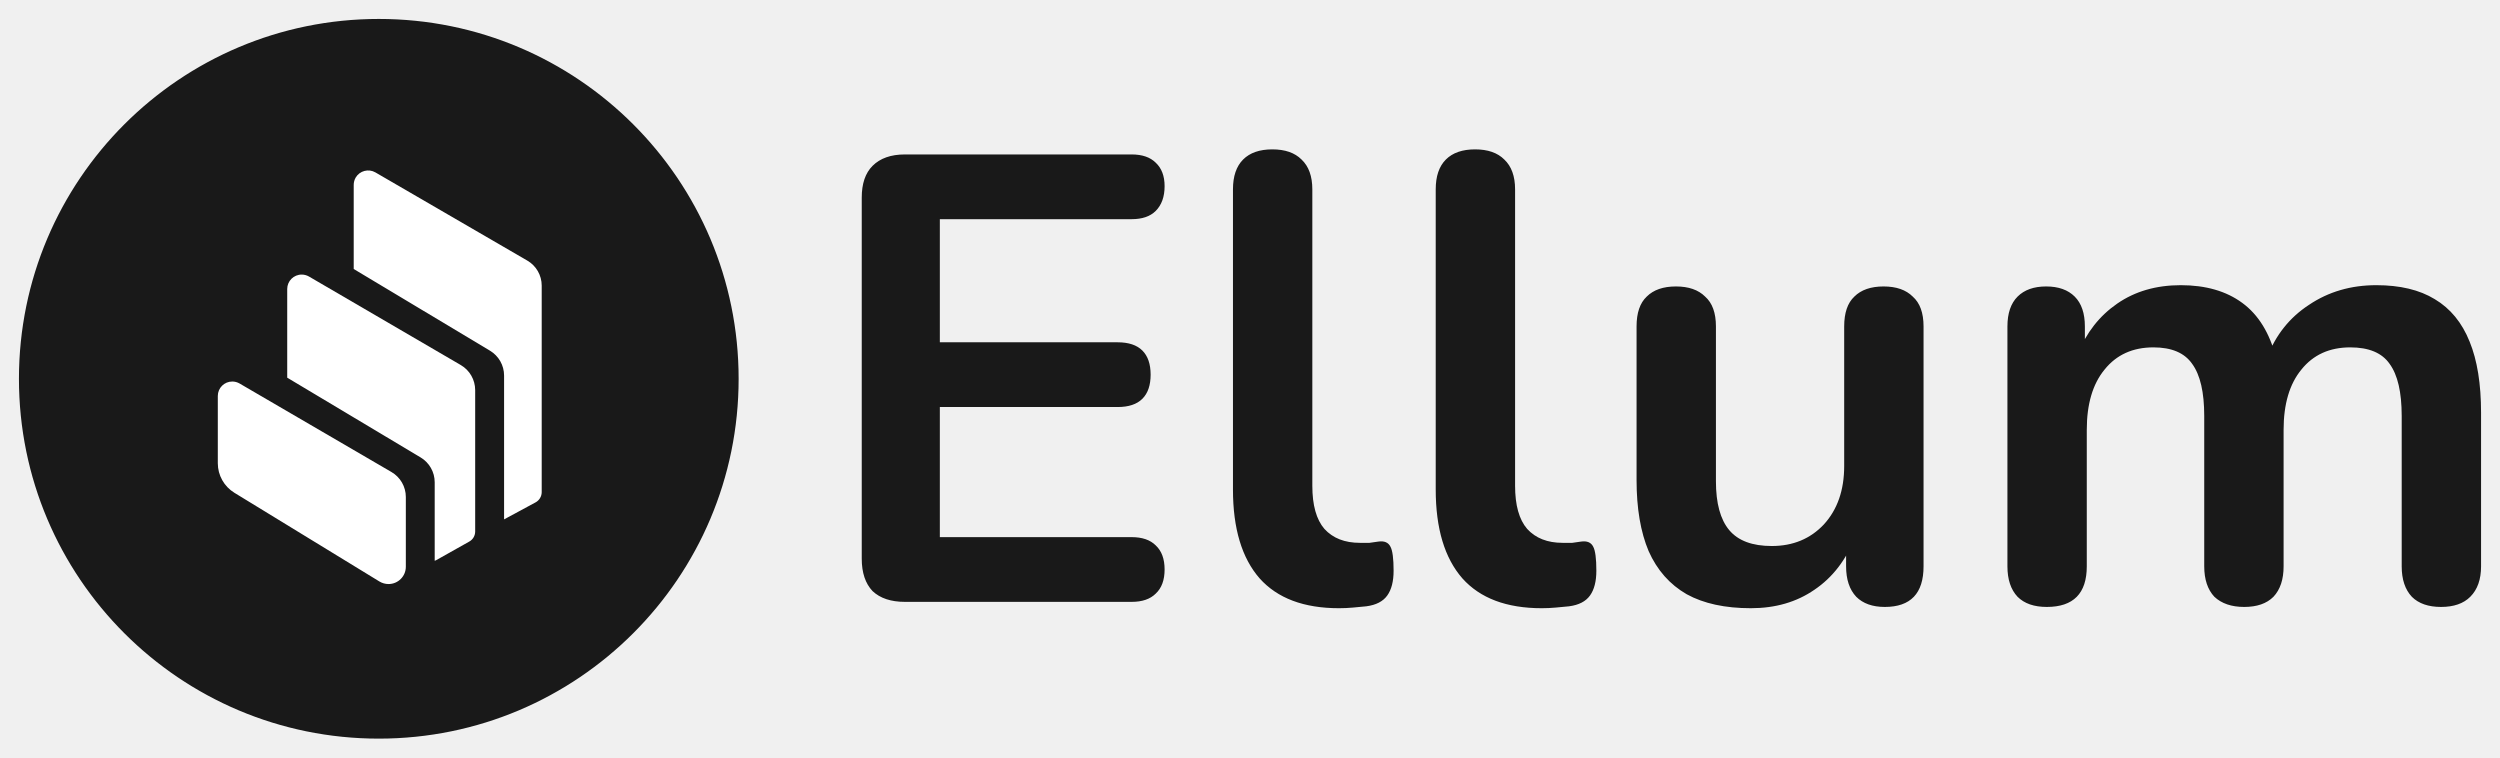
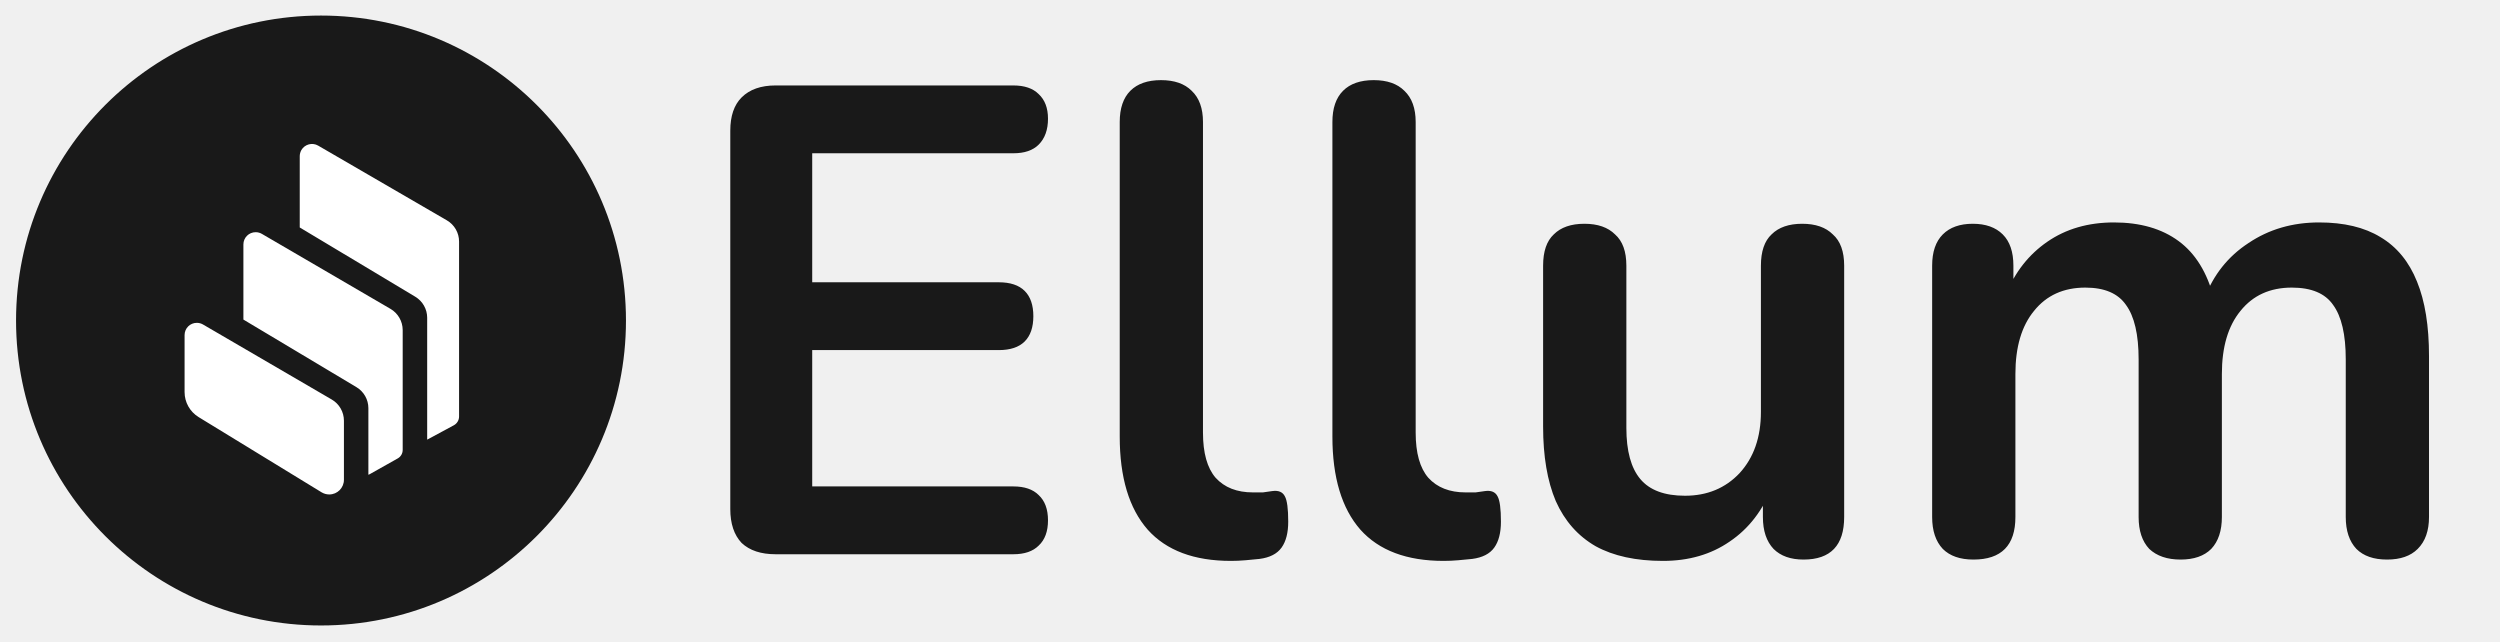
- <svg xmlns="http://www.w3.org/2000/svg" width="264" height="80" viewBox="0 0 264 80" fill="none">
-   <path d="M40 4.302C59.716 4.302 75.698 20.284 75.698 40C75.698 59.716 59.716 75.698 40 75.698C20.284 75.698 4.302 59.716 4.302 40C4.302 20.284 20.284 4.302 40 4.302Z" fill="#191919" stroke="#191919" stroke-width="4.603" />
-   <path fill-rule="evenodd" clip-rule="evenodd" d="M24.753 52.038C23.666 51.373 23 50.191 23 48.919V41.813C23 40.969 23.688 40.286 24.532 40.289C24.801 40.289 25.066 40.362 25.299 40.497L41.339 49.846C42.277 50.391 42.856 51.395 42.856 52.482V59.842C42.859 60.853 42.041 61.675 41.03 61.675C40.691 61.675 40.357 61.58 40.069 61.406L24.753 52.038ZM48.662 38.551C49.6 39.097 50.175 40.104 50.179 41.188V56.126C50.179 56.566 49.943 56.973 49.557 57.188L46.046 59.162C46.003 59.188 45.955 59.206 45.904 59.22V50.926C45.904 49.853 45.34 48.857 44.416 48.304L30.33 39.882V30.518C30.33 29.675 31.018 28.991 31.862 28.995C32.131 28.995 32.397 29.068 32.63 29.202L48.662 38.551ZM55.683 27.518C56.625 28.064 57.204 29.071 57.204 30.159V51.977C57.2 52.424 56.953 52.835 56.56 53.049L53.231 54.846V39.657C53.231 38.584 52.667 37.591 51.751 37.038L37.352 28.406V19.526C37.352 19.257 37.424 18.991 37.555 18.759C37.981 18.031 38.916 17.784 39.644 18.206L55.683 27.518Z" fill="white" />
-   <path d="M95.559 63.557C94.084 63.557 92.944 63.177 92.14 62.418C91.38 61.613 91 60.474 91 59V20.866C91 19.392 91.38 18.275 92.14 17.515C92.944 16.711 94.084 16.309 95.559 16.309H119.495C120.613 16.309 121.462 16.599 122.043 17.18C122.669 17.761 122.982 18.588 122.982 19.66C122.982 20.777 122.669 21.648 122.043 22.274C121.462 22.855 120.613 23.145 119.495 23.145H99.247V36.146H118.02C119.182 36.146 120.054 36.437 120.635 37.018C121.216 37.599 121.507 38.447 121.507 39.564C121.507 40.681 121.216 41.53 120.635 42.111C120.054 42.692 119.182 42.982 118.02 42.982H99.247V56.721H119.495C120.613 56.721 121.462 57.011 122.043 57.592C122.669 58.173 122.982 59.022 122.982 60.139C122.982 61.256 122.669 62.105 122.043 62.686C121.462 63.267 120.613 63.557 119.495 63.557H95.559ZM141.398 64.227C137.688 64.227 134.895 63.177 133.017 61.077C131.14 58.933 130.201 55.805 130.201 51.695V19.995C130.201 18.61 130.559 17.56 131.274 16.845C131.989 16.13 133.017 15.773 134.358 15.773C135.699 15.773 136.727 16.13 137.442 16.845C138.202 17.56 138.582 18.61 138.582 19.995V51.293C138.582 53.348 139.007 54.867 139.856 55.85C140.75 56.833 142.002 57.324 143.611 57.324C143.968 57.324 144.303 57.324 144.616 57.324C144.929 57.279 145.242 57.235 145.555 57.19C146.181 57.101 146.606 57.279 146.829 57.726C147.052 58.128 147.164 58.977 147.164 60.273C147.164 61.39 146.941 62.261 146.494 62.887C146.047 63.512 145.309 63.892 144.281 64.026C143.834 64.071 143.365 64.115 142.873 64.16C142.382 64.205 141.89 64.227 141.398 64.227ZM162.809 64.227C159.099 64.227 156.305 63.177 154.428 61.077C152.55 58.933 151.612 55.805 151.612 51.695V19.995C151.612 18.61 151.969 17.56 152.685 16.845C153.4 16.13 154.428 15.773 155.769 15.773C157.11 15.773 158.138 16.13 158.853 16.845C159.613 17.56 159.993 18.61 159.993 19.995V51.293C159.993 53.348 160.417 54.867 161.267 55.85C162.16 56.833 163.412 57.324 165.021 57.324C165.379 57.324 165.714 57.324 166.027 57.324C166.34 57.279 166.653 57.235 166.966 57.19C167.591 57.101 168.016 57.279 168.24 57.726C168.463 58.128 168.575 58.977 168.575 60.273C168.575 61.39 168.351 62.261 167.904 62.887C167.457 63.512 166.72 63.892 165.692 64.026C165.245 64.071 164.775 64.115 164.284 64.16C163.792 64.205 163.3 64.227 162.809 64.227ZM184.89 64.227C182.163 64.227 179.906 63.736 178.118 62.753C176.33 61.725 174.989 60.206 174.095 58.196C173.246 56.185 172.821 53.683 172.821 50.689V34.471C172.821 33.041 173.179 31.991 173.894 31.321C174.609 30.606 175.637 30.249 176.978 30.249C178.319 30.249 179.347 30.606 180.062 31.321C180.822 31.991 181.202 33.041 181.202 34.471V50.823C181.202 53.147 181.672 54.867 182.61 55.984C183.549 57.101 185.046 57.659 187.102 57.659C189.337 57.659 191.17 56.9 192.6 55.381C194.03 53.817 194.746 51.762 194.746 49.215V34.471C194.746 33.041 195.103 31.991 195.818 31.321C196.534 30.606 197.562 30.249 198.903 30.249C200.244 30.249 201.272 30.606 201.987 31.321C202.747 31.991 203.127 33.041 203.127 34.471V59.804C203.127 62.663 201.763 64.093 199.037 64.093C197.741 64.093 196.735 63.736 196.02 63.021C195.304 62.261 194.947 61.189 194.947 59.804V54.711L195.886 56.721C194.947 59.134 193.517 60.988 191.594 62.284C189.717 63.579 187.482 64.227 184.89 64.227ZM216.141 64.093C214.8 64.093 213.772 63.736 213.056 63.021C212.341 62.261 211.984 61.189 211.984 59.804V34.471C211.984 33.086 212.341 32.036 213.056 31.321C213.772 30.606 214.777 30.249 216.073 30.249C217.37 30.249 218.376 30.606 219.091 31.321C219.806 32.036 220.163 33.086 220.163 34.471V39.363L219.426 37.353C220.32 35.119 221.705 33.354 223.583 32.058C225.459 30.763 227.696 30.115 230.287 30.115C232.926 30.115 235.093 30.74 236.79 31.991C238.491 33.242 239.673 35.163 240.344 37.755H239.405C240.301 35.387 241.776 33.533 243.83 32.192C245.887 30.807 248.255 30.115 250.937 30.115C253.442 30.115 255.496 30.606 257.106 31.589C258.76 32.572 259.989 34.069 260.793 36.079C261.598 38.045 262 40.547 262 43.586V59.804C262 61.189 261.622 62.261 260.86 63.021C260.147 63.736 259.117 64.093 257.776 64.093C256.435 64.093 255.408 63.736 254.692 63.021C253.978 62.261 253.619 61.189 253.619 59.804V43.92C253.619 41.419 253.195 39.587 252.345 38.425C251.541 37.264 250.157 36.683 248.188 36.683C246 36.683 244.278 37.465 243.026 39.028C241.776 40.547 241.148 42.669 241.148 45.395V59.804C241.148 61.189 240.792 62.261 240.076 63.021C239.362 63.736 238.332 64.093 236.991 64.093C235.65 64.093 234.602 63.736 233.84 63.021C233.127 62.261 232.767 61.189 232.767 59.804V43.92C232.767 41.419 232.344 39.587 231.494 38.425C230.689 37.264 229.327 36.683 227.404 36.683C225.214 36.683 223.493 37.465 222.242 39.028C220.99 40.547 220.364 42.669 220.364 45.395V59.804C220.364 62.663 218.956 64.093 216.141 64.093Z" fill="#191919" />
+ <svg xmlns="http://www.w3.org/2000/svg" width="156" height="40" viewBox="0 0 156 40" fill="none">
+   <path d="M20.031 2.123C29.904 2.123 37.908 10.127 37.908 20C37.908 29.873 29.904 37.877 20.031 37.877C10.158 37.877 2.154 29.873 2.154 20C2.154 10.127 10.158 2.123 20.031 2.123Z" fill="#191919" stroke="#191919" stroke-width="2.305" />
+   <path fill-rule="evenodd" clip-rule="evenodd" d="M12.396 26.028C11.851 25.695 11.518 25.103 11.518 24.466V20.908C11.518 20.485 11.862 20.143 12.284 20.145C12.419 20.145 12.552 20.181 12.669 20.249L20.701 24.93C21.171 25.203 21.461 25.706 21.461 26.25V29.936C21.463 30.442 21.053 30.854 20.546 30.854C20.377 30.854 20.209 30.807 20.065 30.719L12.396 26.028ZM24.368 19.274C24.838 19.547 25.126 20.052 25.128 20.595V28.075C25.128 28.296 25.009 28.499 24.816 28.607L23.058 29.596C23.037 29.608 23.013 29.617 22.987 29.625V25.471C22.987 24.934 22.705 24.435 22.242 24.158L15.188 19.941V15.252C15.188 14.829 15.533 14.487 15.955 14.489C16.09 14.489 16.223 14.525 16.34 14.593L24.368 19.274ZM27.884 13.749C28.356 14.023 28.646 14.527 28.646 15.072V25.997C28.644 26.221 28.52 26.427 28.323 26.535L26.656 27.434V19.828C26.656 19.291 26.374 18.794 25.915 18.517L18.704 14.194V9.747C18.704 9.612 18.741 9.479 18.806 9.363C19.02 8.999 19.488 8.875 19.852 9.086L27.884 13.749Z" fill="white" />
+   <path d="M48.397 34.585C47.482 34.585 46.776 34.35 46.277 33.88C45.806 33.382 45.57 32.676 45.57 31.764V8.154C45.57 7.241 45.806 6.549 46.277 6.079C46.776 5.581 47.482 5.332 48.397 5.332H63.234C63.927 5.332 64.453 5.512 64.813 5.871C65.201 6.231 65.395 6.743 65.395 7.407C65.395 8.098 65.201 8.638 64.813 9.025C64.453 9.385 63.927 9.564 63.234 9.564H50.682V17.614H62.32C63.04 17.614 63.58 17.794 63.941 18.154C64.301 18.513 64.481 19.039 64.481 19.73C64.481 20.422 64.301 20.947 63.941 21.307C63.58 21.667 63.04 21.846 62.32 21.846H50.682V30.353H63.234C63.927 30.353 64.453 30.532 64.813 30.892C65.201 31.252 65.395 31.777 65.395 32.469C65.395 33.16 65.201 33.686 64.813 34.046C64.453 34.405 63.927 34.585 63.234 34.585H48.397ZM76.811 35C74.512 35 72.78 34.35 71.616 33.05C70.452 31.722 69.871 29.786 69.871 27.241V7.614C69.871 6.757 70.092 6.107 70.535 5.664C70.979 5.221 71.616 5 72.447 5C73.278 5 73.916 5.221 74.359 5.664C74.83 6.107 75.066 6.757 75.066 7.614V26.992C75.066 28.264 75.329 29.205 75.855 29.813C76.409 30.422 77.185 30.726 78.183 30.726C78.404 30.726 78.612 30.726 78.806 30.726C79 30.698 79.194 30.671 79.388 30.643C79.776 30.588 80.039 30.698 80.178 30.975C80.316 31.224 80.385 31.75 80.385 32.552C80.385 33.243 80.247 33.783 79.97 34.17C79.693 34.557 79.236 34.792 78.598 34.876C78.321 34.903 78.03 34.931 77.726 34.959C77.421 34.986 77.116 35 76.811 35ZM90.083 35C87.784 35 86.052 34.35 84.888 33.05C83.724 31.722 83.142 29.786 83.142 27.241V7.614C83.142 6.757 83.364 6.107 83.808 5.664C84.251 5.221 84.888 5 85.719 5C86.551 5 87.188 5.221 87.631 5.664C88.102 6.107 88.338 6.757 88.338 7.614V26.992C88.338 28.264 88.601 29.205 89.127 29.813C89.681 30.422 90.457 30.726 91.455 30.726C91.676 30.726 91.884 30.726 92.078 30.726C92.272 30.698 92.466 30.671 92.66 30.643C93.048 30.588 93.311 30.698 93.45 30.975C93.588 31.224 93.658 31.75 93.658 32.552C93.658 33.243 93.519 33.783 93.242 34.17C92.965 34.557 92.508 34.792 91.87 34.876C91.593 34.903 91.302 34.931 90.998 34.959C90.693 34.986 90.388 35 90.083 35ZM103.771 35C102.081 35 100.682 34.696 99.573 34.087C98.465 33.451 97.634 32.51 97.08 31.266C96.553 30.021 96.29 28.472 96.29 26.618V16.577C96.29 15.692 96.511 15.041 96.955 14.627C97.398 14.184 98.035 13.963 98.867 13.963C99.698 13.963 100.335 14.184 100.779 14.627C101.25 15.041 101.485 15.692 101.485 16.577V26.701C101.485 28.14 101.776 29.205 102.358 29.896C102.94 30.588 103.868 30.934 105.143 30.934C106.528 30.934 107.664 30.463 108.551 29.523C109.437 28.555 109.881 27.282 109.881 25.705V16.577C109.881 15.692 110.102 15.041 110.545 14.627C110.989 14.184 111.626 13.963 112.457 13.963C113.289 13.963 113.926 14.184 114.369 14.627C114.84 15.041 115.076 15.692 115.076 16.577V32.261C115.076 34.032 114.231 34.917 112.54 34.917C111.737 34.917 111.114 34.696 110.67 34.253C110.227 33.783 110.005 33.119 110.005 32.261V29.108L110.587 30.353C110.005 31.846 109.119 32.995 107.927 33.797C106.763 34.599 105.378 35 103.771 35ZM123.143 34.917C122.312 34.917 121.674 34.696 121.231 34.253C120.788 33.783 120.566 33.119 120.566 32.261V16.577C120.566 15.719 120.788 15.069 121.231 14.627C121.674 14.184 122.298 13.963 123.101 13.963C123.905 13.963 124.528 14.184 124.971 14.627C125.415 15.069 125.636 15.719 125.636 16.577V19.606L125.179 18.361C125.734 16.978 126.592 15.885 127.756 15.083C128.919 14.281 130.306 13.88 131.912 13.88C133.548 13.88 134.891 14.267 135.943 15.041C136.997 15.816 137.73 17.006 138.146 18.61H137.564C138.119 17.144 139.034 15.996 140.307 15.166C141.582 14.308 143.05 13.88 144.713 13.88C146.265 13.88 147.539 14.184 148.536 14.793C149.562 15.401 150.323 16.328 150.822 17.573C151.321 18.79 151.57 20.339 151.57 22.22V32.261C151.57 33.119 151.336 33.783 150.864 34.253C150.422 34.696 149.783 34.917 148.952 34.917C148.121 34.917 147.484 34.696 147.04 34.253C146.598 33.783 146.375 33.119 146.375 32.261V22.427C146.375 20.878 146.112 19.744 145.585 19.025C145.087 18.306 144.229 17.946 143.009 17.946C141.652 17.946 140.585 18.43 139.808 19.398C139.034 20.339 138.645 21.653 138.645 23.34V32.261C138.645 33.119 138.424 33.783 137.98 34.253C137.538 34.696 136.899 34.917 136.068 34.917C135.237 34.917 134.587 34.696 134.115 34.253C133.672 33.783 133.45 33.119 133.45 32.261V22.427C133.45 20.878 133.187 19.744 132.66 19.025C132.161 18.306 131.317 17.946 130.125 17.946C128.768 17.946 127.701 18.43 126.925 19.398C126.149 20.339 125.761 21.653 125.761 23.34V32.261C125.761 34.032 124.888 34.917 123.143 34.917Z" fill="#191919" />
</svg>
